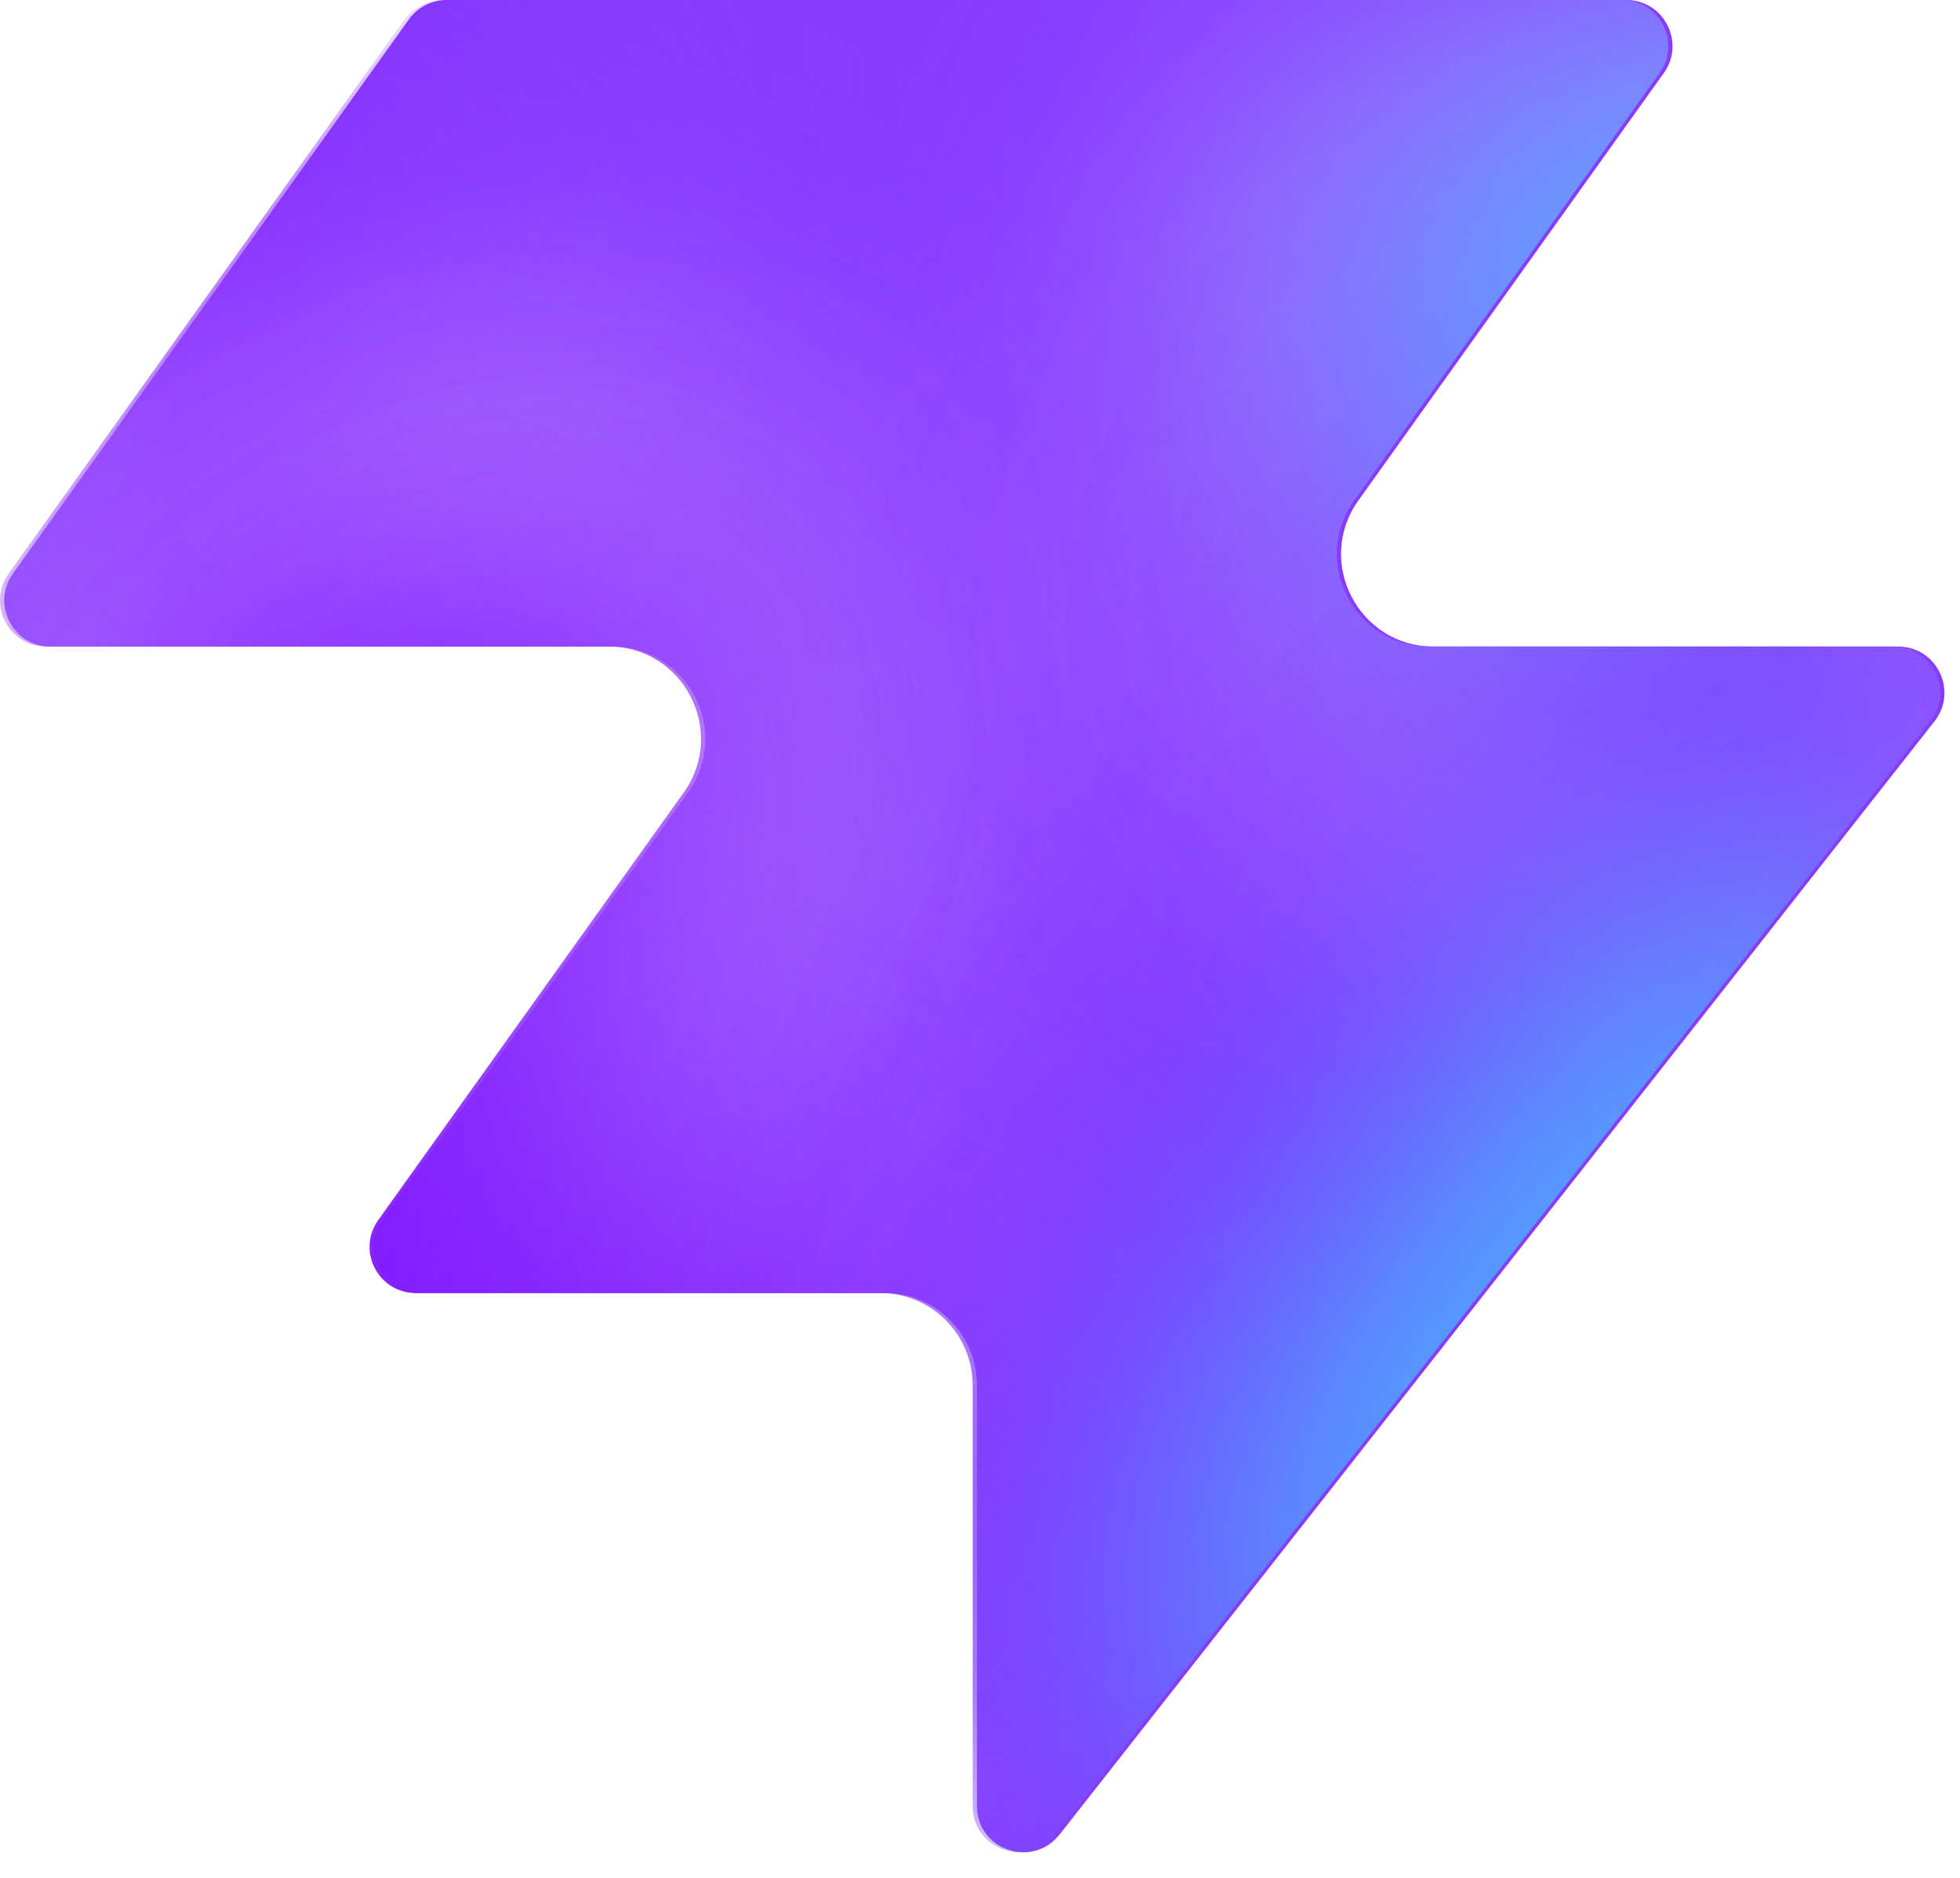
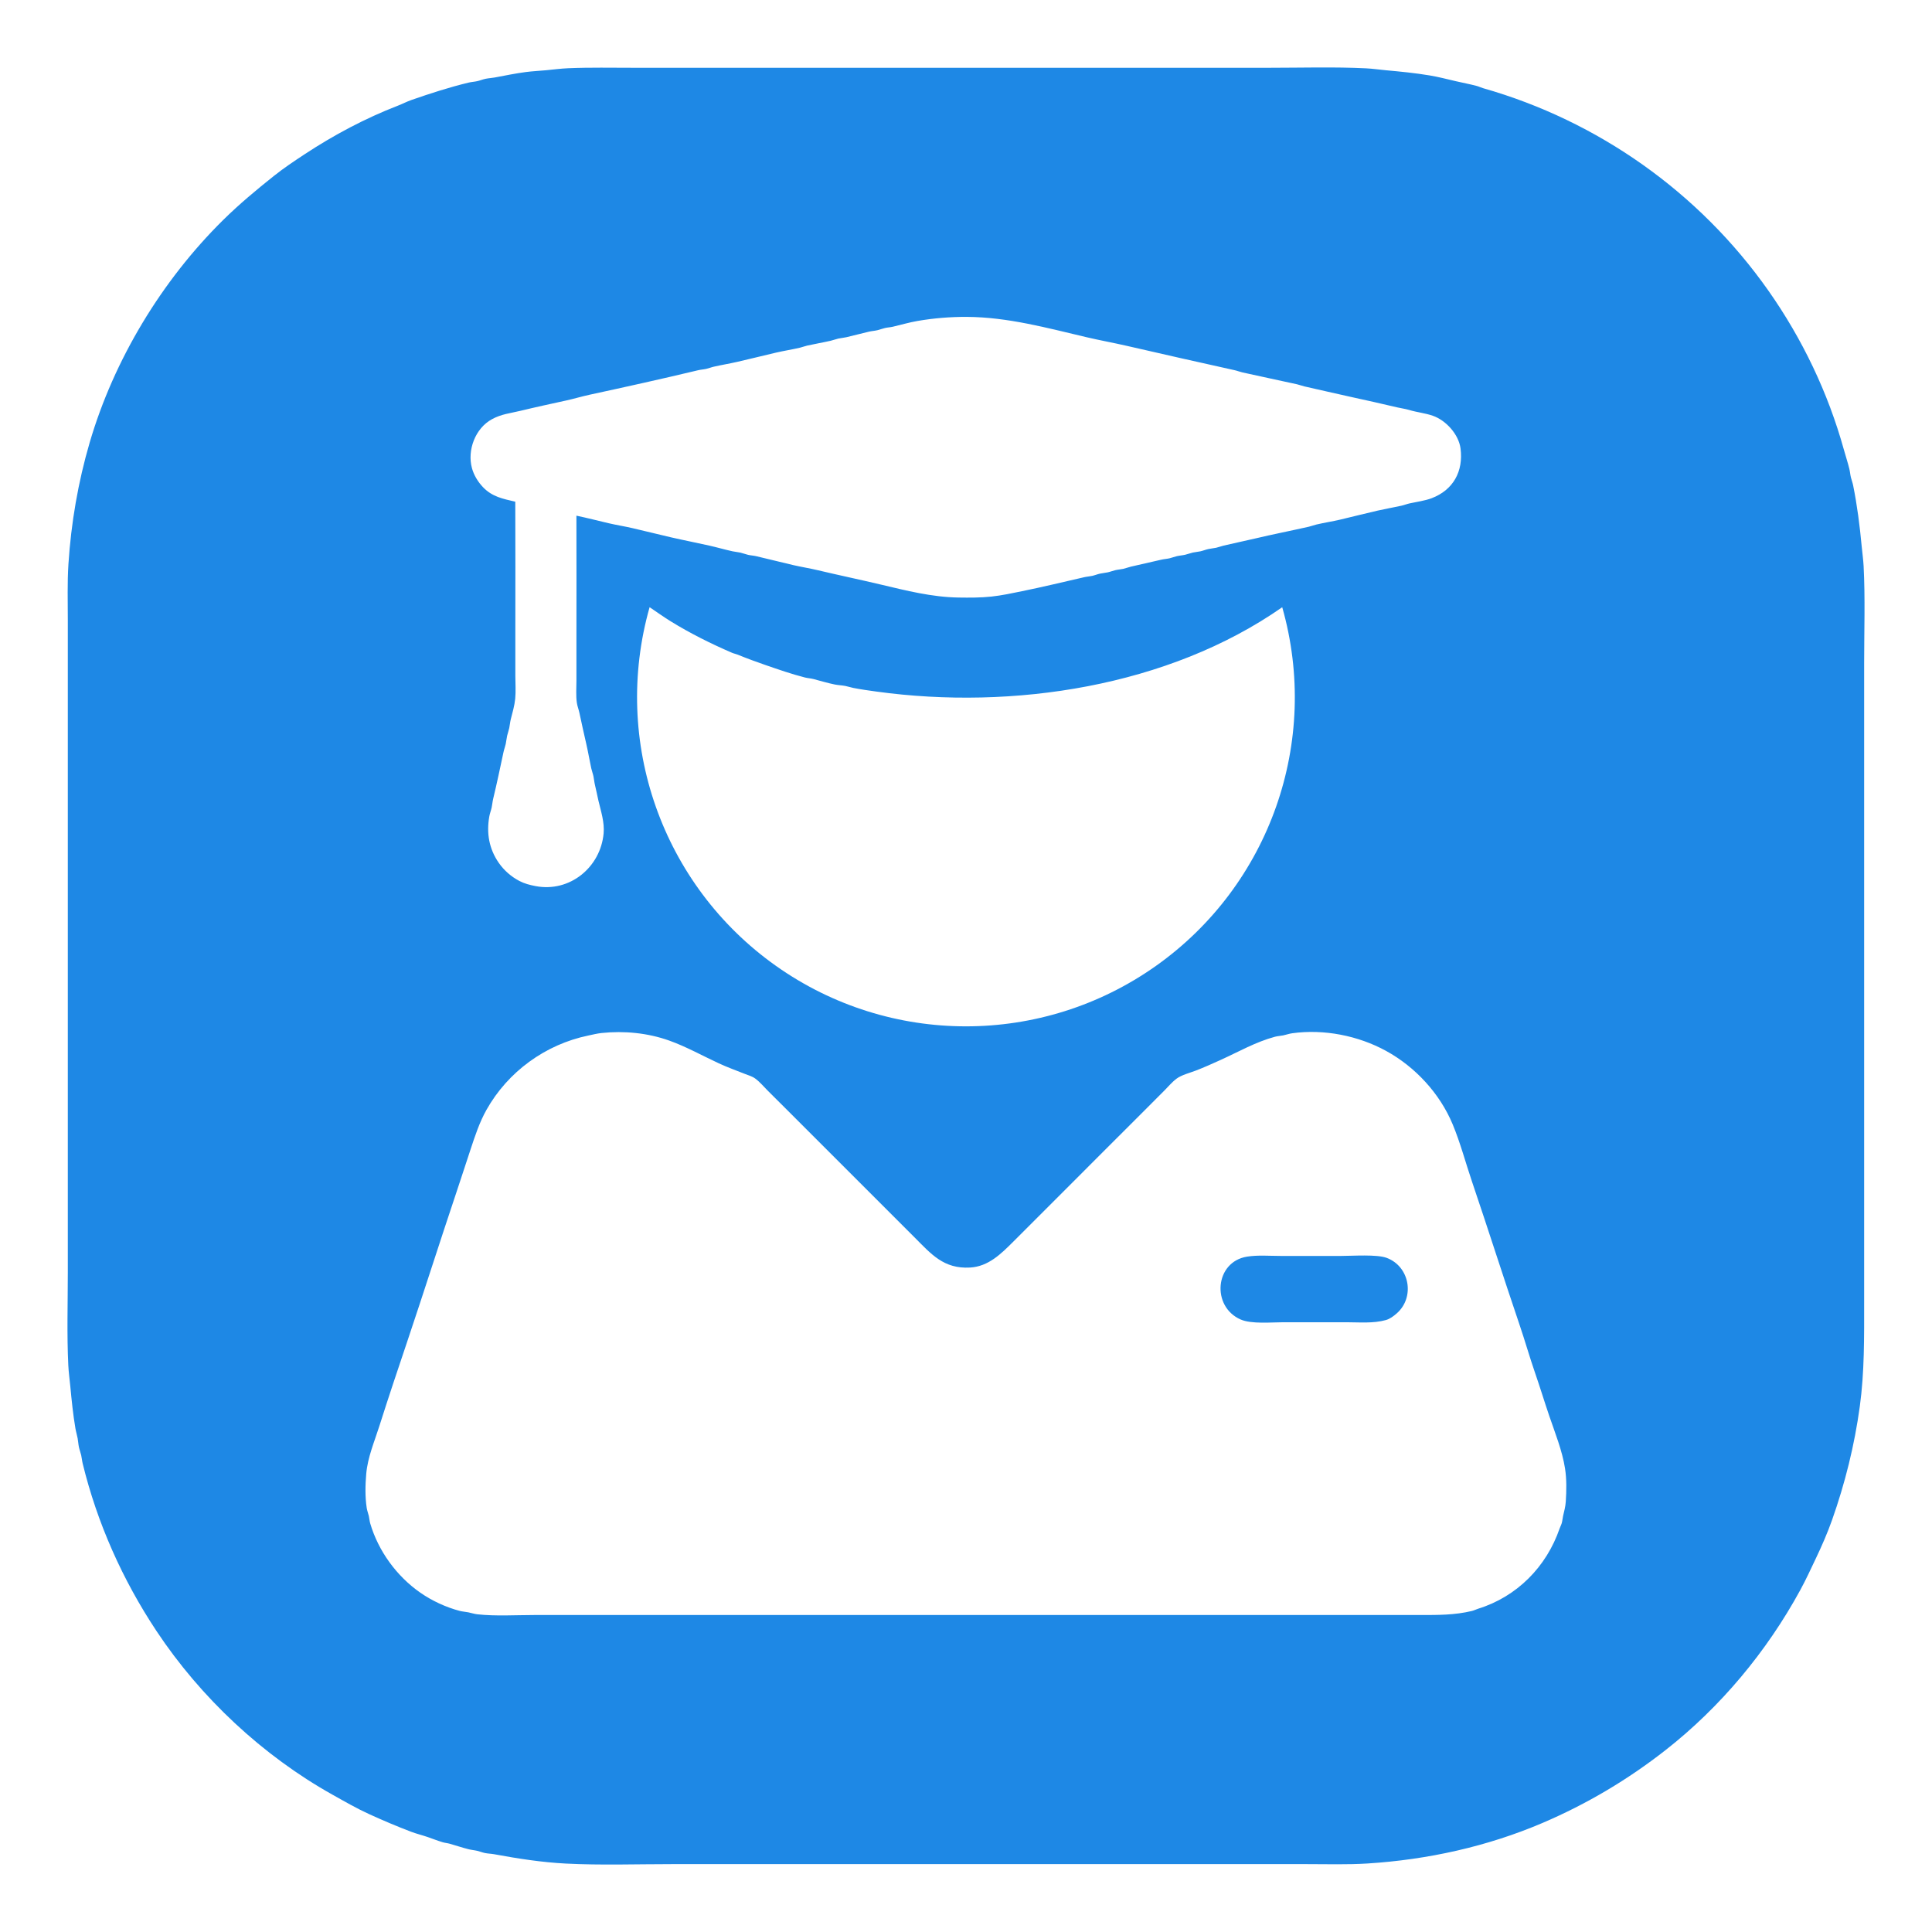
- <svg xmlns="http://www.w3.org/2000/svg" width="48" height="46" fill="none" viewBox="0 0 48 46">
-   <path fill="#863bff" d="M25.946 44.938c-.664.845-2.021.375-2.021-.698V33.937a2.26 2.26 0 0 0-2.262-2.262H10.287c-.92 0-1.456-1.04-.92-1.788l7.48-10.471c1.07-1.497 0-3.578-1.842-3.578H1.237c-.92 0-1.456-1.04-.92-1.788L10.013.474c.214-.297.556-.474.92-.474h28.894c.92 0 1.456 1.04.92 1.788l-7.48 10.471c-1.07 1.498 0 3.579 1.842 3.579h11.377c.943 0 1.473 1.088.89 1.83L25.947 44.94z" style="fill:#863bff;fill:color(display-p3 .525 .23 1);fill-opacity:1" />
-   <mask id="a" width="48" height="46" x="0" y="0" maskUnits="userSpaceOnUse" style="mask-type:alpha">
-     <path fill="#000" d="M25.842 44.938c-.664.844-2.021.375-2.021-.698V33.937a2.26 2.26 0 0 0-2.262-2.262H10.183c-.92 0-1.456-1.04-.92-1.788l7.48-10.471c1.07-1.498 0-3.579-1.842-3.579H1.133c-.92 0-1.456-1.04-.92-1.787L9.91.473c.214-.297.556-.474.92-.474h28.894c.92 0 1.456 1.04.92 1.788l-7.48 10.471c-1.07 1.498 0 3.578 1.842 3.578h11.377c.943 0 1.473 1.088.89 1.832L25.843 44.94z" style="fill:#000;fill-opacity:1" />
-   </mask>
-   <g mask="url(#a)">
-     <g filter="url(#b)">
-       <ellipse cx="5.508" cy="14.704" fill="#ede6ff" rx="5.508" ry="14.704" style="fill:#ede6ff;fill:color(display-p3 .927 .903 1);fill-opacity:1" transform="matrix(.00324 1 1 -.00324 -4.47 31.516)" />
-     </g>
-     <g filter="url(#c)">
-       <ellipse cx="10.399" cy="29.851" fill="#ede6ff" rx="10.399" ry="29.851" style="fill:#ede6ff;fill:color(display-p3 .927 .903 1);fill-opacity:1" transform="matrix(.00324 1 1 -.00324 -39.328 7.883)" />
-     </g>
-     <g filter="url(#d)">
-       <ellipse cx="5.508" cy="30.487" fill="#7e14ff" rx="5.508" ry="30.487" style="fill:#7e14ff;fill:color(display-p3 .492 .077 1);fill-opacity:1" transform="rotate(89.814 -25.913 -14.639)scale(1 -1)" />
-     </g>
-     <g filter="url(#e)">
-       <ellipse cx="5.508" cy="30.599" fill="#7e14ff" rx="5.508" ry="30.599" style="fill:#7e14ff;fill:color(display-p3 .492 .077 1);fill-opacity:1" transform="rotate(89.814 -32.644 -3.334)scale(1 -1)" />
-     </g>
-     <g filter="url(#f)">
-       <ellipse cx="5.508" cy="30.599" fill="#7e14ff" rx="5.508" ry="30.599" style="fill:#7e14ff;fill:color(display-p3 .492 .077 1);fill-opacity:1" transform="matrix(.00324 1 1 -.00324 -34.34 30.47)" />
-     </g>
-     <g filter="url(#g)">
-       <ellipse cx="14.072" cy="22.078" fill="#ede6ff" rx="14.072" ry="22.078" style="fill:#ede6ff;fill:color(display-p3 .927 .903 1);fill-opacity:1" transform="rotate(93.35 24.506 48.493)scale(-1 1)" />
-     </g>
-     <g filter="url(#h)">
-       <ellipse cx="3.47" cy="21.501" fill="#7e14ff" rx="3.47" ry="21.501" style="fill:#7e14ff;fill:color(display-p3 .492 .077 1);fill-opacity:1" transform="rotate(89.009 28.708 47.59)scale(-1 1)" />
-     </g>
-     <g filter="url(#i)">
-       <ellipse cx="3.47" cy="21.501" fill="#7e14ff" rx="3.47" ry="21.501" style="fill:#7e14ff;fill:color(display-p3 .492 .077 1);fill-opacity:1" transform="rotate(89.009 28.708 47.59)scale(-1 1)" />
-     </g>
-     <g filter="url(#j)">
-       <ellipse cx=".387" cy="8.972" fill="#7e14ff" rx="4.407" ry="29.108" style="fill:#7e14ff;fill:color(display-p3 .492 .077 1);fill-opacity:1" transform="rotate(39.51 .387 8.972)" />
-     </g>
-     <g filter="url(#k)">
-       <ellipse cx="47.523" cy="-6.092" fill="#7e14ff" rx="4.407" ry="29.108" style="fill:#7e14ff;fill:color(display-p3 .492 .077 1);fill-opacity:1" transform="rotate(37.892 47.523 -6.092)" />
-     </g>
-     <g filter="url(#l)">
-       <ellipse cx="41.412" cy="6.333" fill="#47bfff" rx="5.971" ry="9.665" style="fill:#47bfff;fill:color(display-p3 .28 .748 1);fill-opacity:1" transform="rotate(37.892 41.412 6.333)" />
-     </g>
-     <g filter="url(#m)">
-       <ellipse cx="-1.879" cy="38.332" fill="#7e14ff" rx="4.407" ry="29.108" style="fill:#7e14ff;fill:color(display-p3 .492 .077 1);fill-opacity:1" transform="rotate(37.892 -1.88 38.332)" />
-     </g>
-     <g filter="url(#n)">
-       <ellipse cx="-1.879" cy="38.332" fill="#7e14ff" rx="4.407" ry="29.108" style="fill:#7e14ff;fill:color(display-p3 .492 .077 1);fill-opacity:1" transform="rotate(37.892 -1.88 38.332)" />
-     </g>
-     <g filter="url(#o)">
-       <ellipse cx="35.651" cy="29.907" fill="#7e14ff" rx="4.407" ry="29.108" style="fill:#7e14ff;fill:color(display-p3 .492 .077 1);fill-opacity:1" transform="rotate(37.892 35.651 29.907)" />
-     </g>
-     <g filter="url(#p)">
-       <ellipse cx="38.418" cy="32.4" fill="#47bfff" rx="5.971" ry="15.297" style="fill:#47bfff;fill:color(display-p3 .28 .748 1);fill-opacity:1" transform="rotate(37.892 38.418 32.4)" />
-     </g>
+ <svg xmlns="http://www.w3.org/2000/svg" viewBox="0 0 384.054 384.054">
+   <defs>
+     <style>
+       .cls-1{fill:#1e88e5}
+     </style>
+   </defs>
+   <g id="Layer_1" data-name="Layer 1">
+     <path d="M252.305 13.475 C258.709 13.475 265.156 13.271 271.553 13.583 C272.865 13.647 274.162 13.844 275.468 13.962 C278.383 14.226 281.3 14.511 284.188 14.993 C285.945 15.287 287.676 15.739 289.406 16.143 C290.787 16.465 292.188 16.719 293.558 17.086 C293.989 17.201 294.387 17.409 294.815 17.531 C317.68 24.032 337.804 38.267 351.524 57.766 C358.275 67.361 363.388 78.06 366.522 89.341 C366.879 90.626 367.301 91.894 367.62 93.193 C367.76 93.762 367.797 94.35 367.937 94.919 C368.063 95.433 368.264 95.926 368.369 96.446 C369.18 100.467 369.699 104.528 370.078 108.612 C370.2 109.918 370.392 111.216 370.46 112.527 C370.789 118.922 370.566 125.374 370.566 131.776 L370.566 171.783 L370.566 236.229 L370.566 258.911 C370.566 265.802 370.64 272.701 369.707 279.546 C368.653 287.284 366.772 294.855 364.17 302.204 C363.259 304.775 362.146 307.311 360.975 309.773 C359.967 311.893 358.988 314.027 357.862 316.092 C351.211 328.281 342.063 339.29 331.12 347.87 C323.576 353.785 315.426 358.618 306.627 362.377 C295.638 367.07 283.784 369.682 271.842 370.435 C267.841 370.687 263.798 370.56 259.792 370.56 L239.956 370.56 L179.945 370.56 L133.577 370.56 C126.577 370.56 119.475 370.808 112.488 370.451 C107.689 370.206 102.943 369.463 98.231 368.594 C97.628 368.483 97.01 368.48 96.408 368.357 C95.889 368.25 95.397 368.046 94.881 367.923 C94.311 367.787 93.724 367.747 93.155 367.604 C91.884 367.285 90.648 366.86 89.392 366.507 C88.936 366.379 88.459 366.349 88.005 366.213 C86.965 365.902 85.956 365.499 84.932 365.149 C83.884 364.791 82.794 364.53 81.758 364.139 C78.943 363.074 76.157 361.888 73.418 360.64 C70.908 359.496 68.5 358.105 66.096 356.76 C52.209 348.991 39.899 337.476 31.099 324.212 C24.359 314.052 19.316 302.755 16.433 290.914 C16.301 290.371 16.262 289.812 16.137 289.269 C16.012 288.725 15.802 288.205 15.687 287.659 C15.568 287.085 15.538 286.498 15.434 285.921 C15.315 285.262 15.108 284.623 14.995 283.963 C14.522 281.18 14.24 278.387 13.976 275.578 C13.846 274.189 13.645 272.807 13.578 271.413 C13.279 265.266 13.48 259.07 13.48 252.917 L13.48 212.659 L13.48 141.517 C13.48 135.463 13.48 129.409 13.48 123.355 C13.48 119.627 13.363 115.863 13.603 112.141 C14.129 103.967 15.527 95.832 17.822 87.987 C22.637 71.527 32.14 55.787 44.369 43.725 C47.565 40.573 50.997 37.718 54.504 34.927 C56.433 33.393 58.495 32.019 60.549 30.666 C66.396 26.815 72.598 23.519 79.118 20.997 C80.018 20.649 80.887 20.188 81.798 19.871 C85.511 18.578 89.293 17.355 93.119 16.427 C93.69 16.289 94.278 16.262 94.85 16.136 C95.422 16.01 95.964 15.777 96.538 15.66 C97.139 15.537 97.756 15.515 98.359 15.402 C100.411 15.02 102.458 14.589 104.534 14.32 C105.861 14.148 107.203 14.087 108.535 13.964 C110.009 13.827 111.471 13.624 112.952 13.563 C117.296 13.382 121.659 13.475 126.007 13.475 L147.517 13.475 L212.382 13.475 Z M182.388 63.803 C180.742 64.088 179.129 64.561 177.507 64.944 C176.991 65.066 176.458 65.085 175.941 65.201 C175.424 65.318 174.931 65.519 174.416 65.641 C173.872 65.769 173.312 65.798 172.768 65.923 C171.25 66.272 169.748 66.69 168.23 67.038 C167.713 67.157 167.182 67.187 166.664 67.301 C166.146 67.415 165.654 67.617 165.137 67.735 C163.591 68.088 162.026 68.353 160.478 68.695 C159.988 68.804 159.522 68.998 159.033 69.112 C157.464 69.481 155.863 69.727 154.294 70.089 C151.72 70.684 149.159 71.343 146.582 71.927 C145.034 72.278 143.465 72.538 141.92 72.888 C141.402 73.004 140.91 73.208 140.393 73.325 C139.849 73.448 139.288 73.474 138.746 73.604 C131.602 75.318 124.428 76.903 117.247 78.458 C115.673 78.799 114.12 79.269 112.545 79.613 C109.499 80.28 106.452 80.939 103.422 81.672 C101.384 82.165 99.688 82.298 97.783 83.338 C94.478 85.143 92.842 89.479 93.817 93.064 C94.197 94.461 95.016 95.799 96.009 96.839 C97.844 98.761 99.964 99.153 102.431 99.73 C102.471 108.352 102.443 116.975 102.443 125.597 C102.443 128.526 102.443 131.456 102.443 134.385 C102.443 135.875 102.561 137.42 102.416 138.903 C102.282 140.279 101.875 141.648 101.536 142.982 C101.391 143.55 101.356 144.138 101.234 144.711 C101.124 145.23 100.934 145.726 100.814 146.242 C100.688 146.786 100.651 147.345 100.532 147.89 C100.413 148.436 100.207 148.957 100.09 149.502 C99.424 152.607 98.782 155.709 98.035 158.795 C97.897 159.365 97.858 159.952 97.734 160.525 C97.604 161.125 97.371 161.695 97.265 162.302 C96.682 165.636 97.213 168.729 99.145 171.516 C100.185 173.016 101.609 174.264 103.229 175.114 C104.266 175.658 105.323 175.926 106.462 176.144 C113.244 177.446 119.374 172.43 119.993 165.657 C120.192 163.492 119.457 161.248 118.961 159.166 C118.715 158.134 118.535 157.099 118.276 156.068 C118.133 155.499 118.095 154.912 117.975 154.338 C117.86 153.792 117.653 153.271 117.533 152.726 C117.183 151.123 116.919 149.497 116.549 147.899 C116.072 145.835 115.619 143.775 115.179 141.703 C115.034 141.02 114.764 140.374 114.666 139.679 C114.465 138.259 114.586 136.763 114.586 135.331 C114.586 132.653 114.586 129.974 114.586 127.296 C114.586 119.034 114.613 110.771 114.583 102.509 C116.722 102.956 118.826 103.502 120.948 104 C122.518 104.368 124.118 104.618 125.689 104.978 C128.264 105.57 130.825 106.225 133.402 106.817 C135.924 107.397 138.47 107.887 140.995 108.457 C142.54 108.805 144.068 109.25 145.615 109.591 C146.133 109.705 146.664 109.735 147.181 109.854 C147.698 109.973 148.191 110.174 148.707 110.294 C149.223 110.415 149.756 110.433 150.273 110.551 C152.767 111.122 155.243 111.773 157.737 112.345 C159.338 112.712 160.963 112.971 162.559 113.349 C166.7 114.332 170.865 115.202 175.009 116.183 C180.132 117.396 185.253 118.705 190.554 118.782 C192.726 118.814 194.914 118.822 197.076 118.591 C199.129 118.372 201.149 117.932 203.165 117.521 C207.313 116.675 211.421 115.68 215.546 114.735 C216.063 114.617 216.595 114.59 217.112 114.475 C217.63 114.361 218.121 114.154 218.638 114.037 C219.155 113.92 219.686 113.886 220.204 113.773 C220.722 113.66 221.215 113.458 221.731 113.338 C222.248 113.218 222.78 113.192 223.297 113.077 C223.814 112.961 224.306 112.757 224.823 112.637 C226.829 112.173 228.84 111.73 230.844 111.259 C231.388 111.132 231.948 111.104 232.492 110.98 C232.982 110.868 233.447 110.674 233.936 110.56 C234.48 110.433 235.04 110.402 235.584 110.278 C236.101 110.161 236.593 109.959 237.111 109.843 C237.601 109.734 238.105 109.706 238.595 109.6 C239.141 109.482 239.658 109.265 240.203 109.143 C240.72 109.027 241.252 108.995 241.769 108.881 C242.26 108.773 242.726 108.581 243.214 108.465 C245.273 107.976 247.345 107.556 249.405 107.068 C252.979 106.22 256.589 105.516 260.169 104.706 C260.686 104.589 261.178 104.385 261.694 104.265 C263.262 103.898 264.865 103.657 266.434 103.289 C268.926 102.704 271.405 102.059 273.899 101.493 C275.446 101.142 277.009 100.873 278.557 100.532 C279.129 100.406 279.673 100.181 280.246 100.058 C281.571 99.773 283.307 99.523 284.555 99.052 C288.903 97.414 290.925 93.68 290.333 89.143 C289.968 86.349 287.444 83.558 284.824 82.646 C283.295 82.113 281.662 81.963 280.12 81.495 C279.337 81.258 278.546 81.174 277.755 80.984 C274.693 80.248 271.623 79.583 268.55 78.904 C265.478 78.226 262.413 77.516 259.346 76.824 C258.829 76.707 258.337 76.504 257.82 76.389 C254.207 75.586 250.578 74.84 246.967 74.028 C246.45 73.912 245.958 73.707 245.441 73.593 C238.237 72.009 231.053 70.368 223.865 68.721 C221.262 68.125 218.632 67.653 216.031 67.042 C208.191 65.201 200.338 63.037 192.214 62.993 C188.923 62.976 185.631 63.242 182.388 63.803 Z M129.132 120.702 C121.56 147.387 131.608 175.963 154.242 191.997 C176.877 208.031 207.167 208.031 229.801 191.996 C252.435 175.961 262.481 147.385 254.888 120.707 C232.261 136.512 201.301 141.193 174.266 137.48 C172.735 137.27 171.155 137.051 169.639 136.754 C169.091 136.647 168.565 136.456 168.016 136.353 C167.33 136.225 166.63 136.207 165.945 136.07 C164.499 135.782 163.083 135.335 161.658 134.973 C161.117 134.836 160.555 134.815 160.014 134.677 C157.35 134 154.746 133.088 152.151 132.194 C150.284 131.551 148.458 130.877 146.629 130.131 C146.268 129.984 145.881 129.922 145.523 129.768 C141.321 127.958 137.187 125.891 133.286 123.486 C131.872 122.614 130.512 121.627 129.132 120.702 Z M256.867 205.398 C256.257 205.483 255.68 205.698 255.078 205.821 C254.533 205.932 253.969 205.949 253.431 206.094 C249.639 207.114 246.231 209.071 242.68 210.684 C241.05 211.424 239.395 212.169 237.725 212.811 C236.548 213.264 234.902 213.673 233.904 214.409 C233.004 215.072 232.237 216.007 231.447 216.797 C229.829 218.414 228.216 220.035 226.599 221.653 C221.77 226.487 216.924 231.306 212.103 236.149 C208.561 239.707 205.004 243.25 201.453 246.799 C199.016 249.235 196.474 251.773 192.824 251.972 C187.574 252.258 185.128 249.308 181.732 245.907 C178.164 242.334 174.593 238.764 171.021 235.195 C166.403 230.581 161.788 225.964 157.173 221.348 C155.655 219.829 154.128 218.318 152.609 216.8 C151.812 216.004 151.058 215.085 150.149 214.414 C149.518 213.947 148.824 213.776 148.111 213.493 C146.371 212.802 144.581 212.16 142.881 211.371 C139.651 209.872 136.346 208.03 133.002 206.841 C128.759 205.333 124.064 204.872 119.578 205.349 C118.679 205.445 117.831 205.666 116.951 205.848 C108.443 207.608 100.958 213.028 96.693 220.642 C95.298 223.133 94.431 225.8 93.537 228.494 C92.601 231.313 91.694 234.143 90.749 236.958 C87.438 246.823 84.293 256.739 80.98 266.597 C79.097 272.199 77.209 277.8 75.425 283.436 C74.436 286.559 73.085 289.686 72.801 292.988 C72.611 295.193 72.56 297.561 72.897 299.755 C72.983 300.308 73.192 300.827 73.32 301.37 C73.435 301.857 73.456 302.365 73.598 302.846 C75.216 308.335 78.858 313.339 83.565 316.61 C85.882 318.221 88.643 319.497 91.366 320.218 C91.931 320.368 92.524 320.393 93.096 320.509 C93.698 320.631 94.279 320.831 94.892 320.899 C98.524 321.303 102.515 321.043 106.186 321.043 L138.575 321.043 L241.854 321.043 L273.825 321.043 C276.67 321.043 279.516 321.043 282.361 321.043 C285.859 321.043 289.156 321.061 292.581 320.241 C293.016 320.137 293.41 319.923 293.835 319.791 C301.557 317.392 307.408 311.454 310.027 303.849 C310.154 303.481 310.35 303.142 310.456 302.767 C310.584 302.311 310.612 301.833 310.715 301.372 C310.934 300.395 311.19 299.517 311.255 298.508 C311.396 296.328 311.443 294.075 311.106 291.91 C310.556 288.383 309.117 284.827 307.969 281.458 C307.011 278.647 306.151 275.803 305.178 272.996 C304.069 269.797 303.147 266.533 302.058 263.329 C298.843 253.876 295.827 244.359 292.617 234.901 C291.336 231.126 290.316 227.233 288.789 223.545 C286.239 217.389 281.346 212.083 275.511 208.893 C269.973 205.865 263.154 204.521 256.867 205.398 Z M266.658 249.661 C268.923 249.661 273.702 249.312 275.662 250.05 C280.24 251.772 281.295 257.862 277.669 261.068 C277.056 261.611 276.292 262.188 275.492 262.409 C272.954 263.112 270.187 262.843 267.583 262.842 L267.575 262.842 C263.443 262.842 259.311 262.842 255.179 262.842 C252.793 262.842 248.768 263.24 246.617 262.295 C240.759 259.723 241.482 250.818 247.905 249.8 C250.055 249.459 252.341 249.661 254.513 249.661 C258.561 249.661 262.61 249.661 266.658 249.661 Z" class="cls-1" />
  </g>
-   <defs>
-     <filter id="b" width="60.045" height="41.654" x="-19.77" y="16.149" color-interpolation-filters="sRGB" filterUnits="userSpaceOnUse">
-       <feFlood flood-opacity="0" result="BackgroundImageFix" />
-       <feBlend in="SourceGraphic" in2="BackgroundImageFix" result="shape" />
-       <feGaussianBlur result="effect1_foregroundBlur_2002_17158" stdDeviation="7.659" />
-     </filter>
-     <filter id="c" width="90.34" height="51.437" x="-54.613" y="-7.533" color-interpolation-filters="sRGB" filterUnits="userSpaceOnUse">
-       <feFlood flood-opacity="0" result="BackgroundImageFix" />
-       <feBlend in="SourceGraphic" in2="BackgroundImageFix" result="shape" />
-       <feGaussianBlur result="effect1_foregroundBlur_2002_17158" stdDeviation="7.659" />
-     </filter>
-     <filter id="d" width="79.355" height="29.4" x="-49.64" y="2.03" color-interpolation-filters="sRGB" filterUnits="userSpaceOnUse">
-       <feFlood flood-opacity="0" result="BackgroundImageFix" />
-       <feBlend in="SourceGraphic" in2="BackgroundImageFix" result="shape" />
-       <feGaussianBlur result="effect1_foregroundBlur_2002_17158" stdDeviation="4.596" />
-     </filter>
-     <filter id="e" width="79.579" height="29.4" x="-45.045" y="20.029" color-interpolation-filters="sRGB" filterUnits="userSpaceOnUse">
-       <feFlood flood-opacity="0" result="BackgroundImageFix" />
-       <feBlend in="SourceGraphic" in2="BackgroundImageFix" result="shape" />
-       <feGaussianBlur result="effect1_foregroundBlur_2002_17158" stdDeviation="4.596" />
-     </filter>
-     <filter id="f" width="79.579" height="29.4" x="-43.513" y="21.178" color-interpolation-filters="sRGB" filterUnits="userSpaceOnUse">
-       <feFlood flood-opacity="0" result="BackgroundImageFix" />
-       <feBlend in="SourceGraphic" in2="BackgroundImageFix" result="shape" />
-       <feGaussianBlur result="effect1_foregroundBlur_2002_17158" stdDeviation="4.596" />
-     </filter>
-     <filter id="g" width="74.749" height="58.852" x="15.756" y="-17.901" color-interpolation-filters="sRGB" filterUnits="userSpaceOnUse">
-       <feFlood flood-opacity="0" result="BackgroundImageFix" />
-       <feBlend in="SourceGraphic" in2="BackgroundImageFix" result="shape" />
-       <feGaussianBlur result="effect1_foregroundBlur_2002_17158" stdDeviation="7.659" />
-     </filter>
-     <filter id="h" width="61.377" height="25.362" x="23.548" y="2.284" color-interpolation-filters="sRGB" filterUnits="userSpaceOnUse">
-       <feFlood flood-opacity="0" result="BackgroundImageFix" />
-       <feBlend in="SourceGraphic" in2="BackgroundImageFix" result="shape" />
-       <feGaussianBlur result="effect1_foregroundBlur_2002_17158" stdDeviation="4.596" />
-     </filter>
-     <filter id="i" width="61.377" height="25.362" x="23.548" y="2.284" color-interpolation-filters="sRGB" filterUnits="userSpaceOnUse">
-       <feFlood flood-opacity="0" result="BackgroundImageFix" />
-       <feBlend in="SourceGraphic" in2="BackgroundImageFix" result="shape" />
-       <feGaussianBlur result="effect1_foregroundBlur_2002_17158" stdDeviation="4.596" />
-     </filter>
-     <filter id="j" width="56.045" height="63.649" x="-27.636" y="-22.853" color-interpolation-filters="sRGB" filterUnits="userSpaceOnUse">
-       <feFlood flood-opacity="0" result="BackgroundImageFix" />
-       <feBlend in="SourceGraphic" in2="BackgroundImageFix" result="shape" />
-       <feGaussianBlur result="effect1_foregroundBlur_2002_17158" stdDeviation="4.596" />
-     </filter>
-     <filter id="k" width="54.814" height="64.646" x="20.116" y="-38.415" color-interpolation-filters="sRGB" filterUnits="userSpaceOnUse">
-       <feFlood flood-opacity="0" result="BackgroundImageFix" />
-       <feBlend in="SourceGraphic" in2="BackgroundImageFix" result="shape" />
-       <feGaussianBlur result="effect1_foregroundBlur_2002_17158" stdDeviation="4.596" />
-     </filter>
-     <filter id="l" width="33.541" height="35.313" x="24.641" y="-11.323" color-interpolation-filters="sRGB" filterUnits="userSpaceOnUse">
-       <feFlood flood-opacity="0" result="BackgroundImageFix" />
-       <feBlend in="SourceGraphic" in2="BackgroundImageFix" result="shape" />
-       <feGaussianBlur result="effect1_foregroundBlur_2002_17158" stdDeviation="4.596" />
-     </filter>
-     <filter id="m" width="54.814" height="64.646" x="-29.286" y="6.009" color-interpolation-filters="sRGB" filterUnits="userSpaceOnUse">
-       <feFlood flood-opacity="0" result="BackgroundImageFix" />
-       <feBlend in="SourceGraphic" in2="BackgroundImageFix" result="shape" />
-       <feGaussianBlur result="effect1_foregroundBlur_2002_17158" stdDeviation="4.596" />
-     </filter>
-     <filter id="n" width="54.814" height="64.646" x="-29.286" y="6.009" color-interpolation-filters="sRGB" filterUnits="userSpaceOnUse">
-       <feFlood flood-opacity="0" result="BackgroundImageFix" />
-       <feBlend in="SourceGraphic" in2="BackgroundImageFix" result="shape" />
-       <feGaussianBlur result="effect1_foregroundBlur_2002_17158" stdDeviation="4.596" />
-     </filter>
-     <filter id="o" width="54.814" height="64.646" x="8.244" y="-2.416" color-interpolation-filters="sRGB" filterUnits="userSpaceOnUse">
-       <feFlood flood-opacity="0" result="BackgroundImageFix" />
-       <feBlend in="SourceGraphic" in2="BackgroundImageFix" result="shape" />
-       <feGaussianBlur result="effect1_foregroundBlur_2002_17158" stdDeviation="4.596" />
-     </filter>
-     <filter id="p" width="39.409" height="43.623" x="18.713" y="10.588" color-interpolation-filters="sRGB" filterUnits="userSpaceOnUse">
-       <feFlood flood-opacity="0" result="BackgroundImageFix" />
-       <feBlend in="SourceGraphic" in2="BackgroundImageFix" result="shape" />
-       <feGaussianBlur result="effect1_foregroundBlur_2002_17158" stdDeviation="4.596" />
-     </filter>
-   </defs>
</svg>
